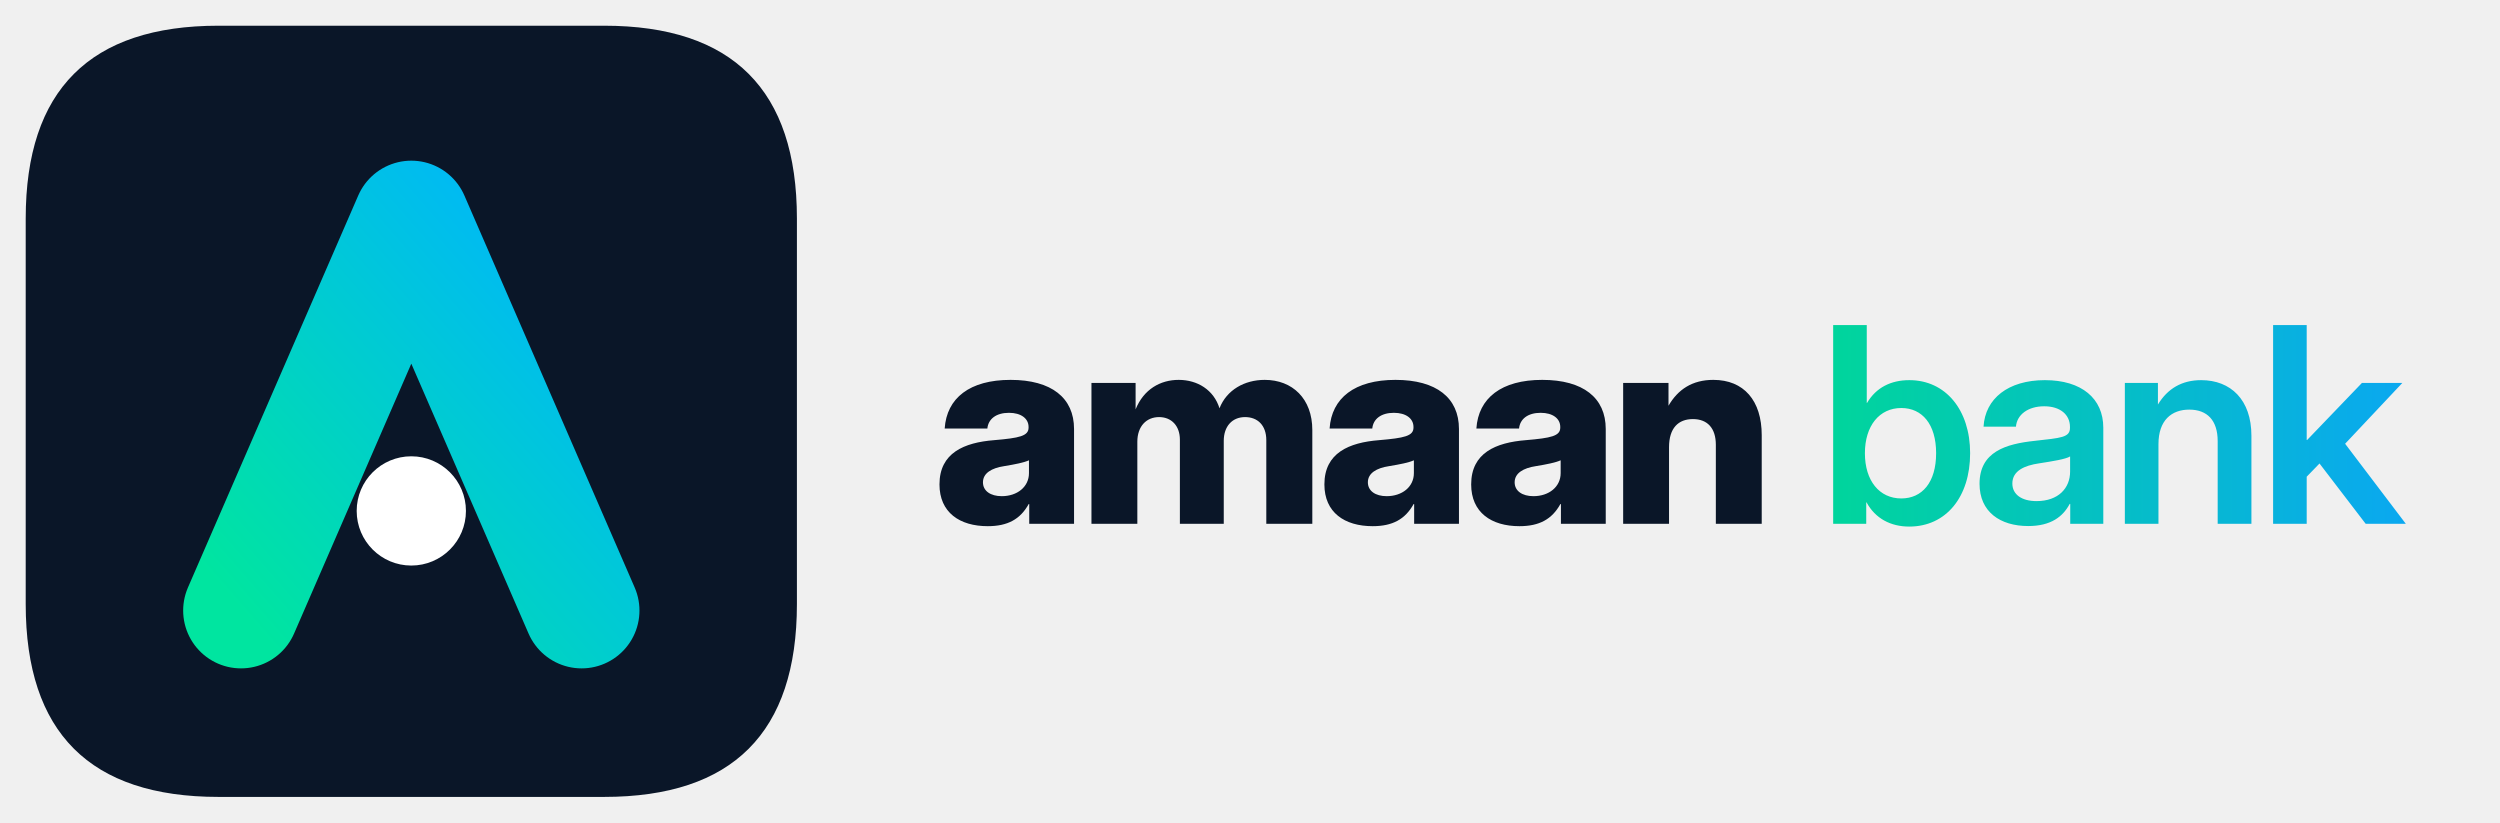
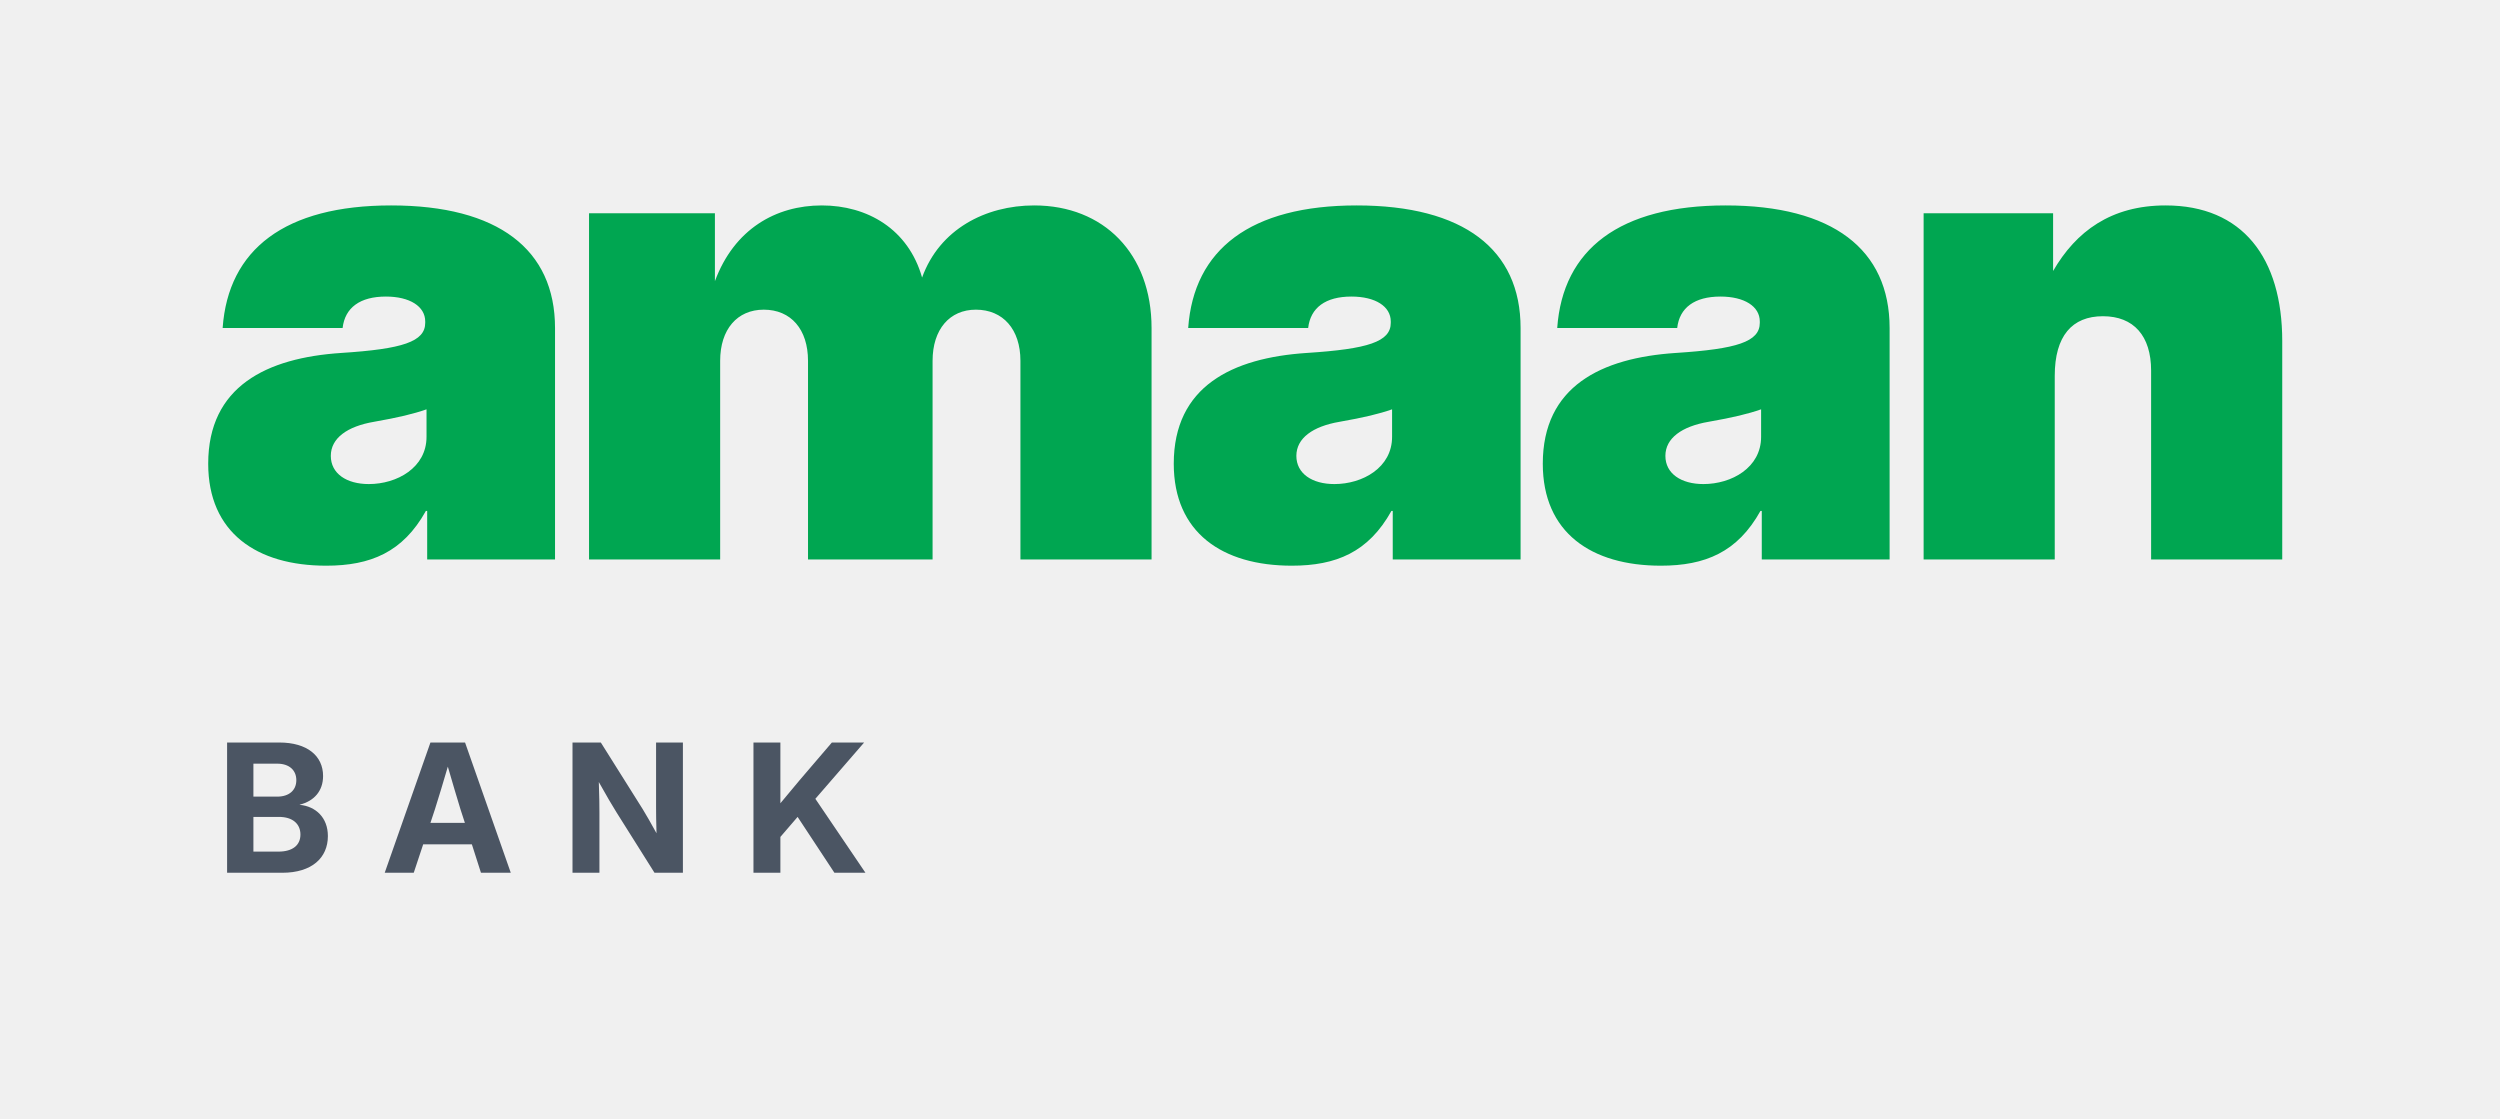
- <svg xmlns="http://www.w3.org/2000/svg" viewBox="0 0 1556 512" width="1556" height="512" role="img" aria-label="Amaan Bank">
+ <svg xmlns="http://www.w3.org/2000/svg" viewBox="0 125 782 350" width="782" height="350" role="img" aria-label="Amaan Bank">
  <defs>
-     <linearGradient id="g1" x1="0" y1="1" x2="1" y2="0">
-       <stop offset="0" stop-color="#00E5A0" />
-       <stop offset="1" stop-color="#00B4FF" />
+     <linearGradient id="v1" x1="0" y1="0" x2="0" y2="1">
+       <stop offset="0" stop-color="#00B95A" />
+       <stop offset="1" stop-color="#00913F" />
    </linearGradient>
-     <linearGradient id="gt" gradientUnits="userSpaceOnUse" x1="0" y1="0" x2="1" y2="0" gradientTransform="matrix(365.0 0 0 1 1131.7 0)">
-       <stop offset="0" stop-color="#00D69A" />
-       <stop offset="1" stop-color="#0AA8F0" />
-     </linearGradient>
-     <radialGradient id="glow" cx="0.5" cy="0.4" r="0.65">
-       <stop offset="0" stop-color="#0F2A44" />
-       <stop offset="1" stop-color="#070F1D" />
+     <radialGradient id="sp" cx="0.5" cy="0.42" r="0.75">
+       <stop offset="0" stop-color="#00BF5F" />
+       <stop offset="1" stop-color="#007A36" />
    </radialGradient>
  </defs>
-   <path d="M136 16 H376 C456 16 496 56 496 136 V376 C496 456 456 496 376 496 H136 C56 496 16 456 16 376 V136 C16 56 56 16 136 16Z" fill="#0A1628" />
-   <path d="M150 380 L256 136 L362 380" fill="none" stroke="url(#g1)" stroke-width="72" stroke-linecap="round" stroke-linejoin="round" />
-   <circle cx="256" cy="318" r="34" fill="#FFFFFF" />
-   <path d="M614.78 327.494C627.148 327.494 635.034 323.178 640.264 313.715H640.596V326.0H668.486V266.981C668.486 247.641 654.458 236.435 628.975 236.435C603.574 236.435 589.214 247.724 587.969 266.732H614.531C615.112 260.756 620.01 256.938 627.979 256.938C635.532 256.938 640.181 260.507 640.181 265.736V266.151C640.181 271.381 634.453 272.626 618.765 273.954C600.088 275.448 584.731 281.84 584.731 301.513C584.731 318.944 597.266 327.494 614.78 327.494ZM623.496 308.817C616.523 308.817 611.792 305.58 611.792 300.185C611.792 294.457 617.271 291.303 624.907 290.141C631.963 288.979 637.358 287.899 640.43 286.488V294.457C640.43 303.09 633.042 308.817 623.496 308.817Z M679.324 326.0H707.879V274.95C707.879 265.238 713.606 259.594 721.409 259.594C729.129 259.594 734.358 265.072 734.358 273.622V326.0H761.668V274.369C761.668 265.487 766.814 259.594 774.949 259.594C782.669 259.594 788.147 264.657 788.147 273.954V326.0H816.785V267.646C816.785 248.139 804.417 236.435 787.151 236.435C774.617 236.435 763.494 242.66 759.011 254.115C755.442 242.66 745.315 236.435 733.611 236.435C722.239 236.435 711.863 242.245 706.799 254.779V238.344H679.324Z M854.351 327.494C866.719 327.494 874.605 323.178 879.834 313.715H880.166V326.0H908.057V266.981C908.057 247.641 894.029 236.435 868.545 236.435C843.145 236.435 828.784 247.724 827.539 266.732H854.102C854.683 260.756 859.58 256.938 867.549 256.938C875.103 256.938 879.751 260.507 879.751 265.736V266.151C879.751 271.381 874.024 272.626 858.335 273.954C839.658 275.448 824.302 281.84 824.302 301.513C824.302 318.944 836.836 327.494 854.351 327.494ZM863.067 308.817C856.094 308.817 851.362 305.58 851.362 300.185C851.362 294.457 856.841 291.303 864.478 290.141C871.533 288.979 876.929 287.899 880 286.488V294.457C880 303.09 872.612 308.817 863.067 308.817Z M945.706 327.494C958.074 327.494 965.96 323.178 971.189 313.715H971.521V326.0H999.412V266.981C999.412 247.641 985.384 236.435 959.9 236.435C934.5 236.435 920.139 247.724 918.894 266.732H945.457C946.038 260.756 950.935 256.938 958.904 256.938C966.458 256.938 971.106 260.507 971.106 265.736V266.151C971.106 271.381 965.379 272.626 949.69 273.954C931.013 275.448 915.657 281.84 915.657 301.513C915.657 318.944 928.191 327.494 945.706 327.494ZM954.422 308.817C947.449 308.817 942.718 305.58 942.718 300.185C942.718 294.457 948.196 291.303 955.833 290.141C962.888 288.979 968.284 287.899 971.355 286.488V294.457C971.355 303.09 963.968 308.817 954.422 308.817Z M1038.804 278.354C1038.804 266.4 1044.615 260.839 1053.662 260.839C1062.71 260.839 1067.94 266.483 1067.94 276.859V326.0H1096.495V270.883C1096.495 249.301 1085.371 236.435 1066.363 236.435C1053.164 236.435 1044.283 242.494 1038.472 252.538V238.344H1010.249V326.0H1038.804Z" fill="#0A1628" />
-   <path d="M1188.275 327.743C1211.185 327.743 1226.209 309.398 1226.209 282.089C1226.209 255.111 1210.936 236.601 1188.358 236.601C1176.986 236.601 1167.689 241.166 1162.044 250.795H1161.878V202.318H1140.96V326.0H1161.546V312.636H1161.712C1167.191 322.763 1176.82 327.743 1188.275 327.743ZM1183.377 310.229C1169.681 310.229 1160.716 299.188 1160.716 282.089C1160.716 265.072 1169.681 253.949 1183.377 253.949C1196.326 253.949 1205.042 263.993 1205.042 282.089C1205.042 300.268 1196.326 310.229 1183.377 310.229Z M1262.364 327.411C1276.641 327.411 1284.029 321.435 1288.179 313.632H1288.512V326.0H1309.097V266.234C1309.097 247.973 1295.567 236.601 1272.74 236.601C1249.83 236.601 1235.553 248.139 1234.556 265.57H1254.727C1255.308 258.183 1262.115 252.87 1272.325 252.87C1282.369 252.87 1288.346 258.183 1288.346 265.653V266.317C1288.346 272.294 1282.784 272.543 1266.514 274.369C1248.419 276.278 1232.066 281.176 1232.066 301.098C1232.066 318.612 1244.932 327.411 1262.364 327.411ZM1267.511 311.889C1258.38 311.889 1252.486 307.821 1252.486 300.932C1252.486 292.963 1260.123 289.726 1269.088 288.397C1277.721 287.069 1285.855 285.741 1288.429 284.081V293.544C1288.429 303.754 1281.207 311.889 1267.511 311.889Z M1343.426 276.444C1343.426 261.503 1351.644 254.945 1362.601 254.945C1373.807 254.945 1380.282 261.669 1380.282 274.535V326.0H1401.283V271.215C1401.283 248.72 1388.333 236.601 1369.989 236.601C1357.953 236.601 1349.071 241.913 1343.094 251.791V238.344H1322.508V326.0H1343.426Z M1414.776 326.0H1435.694V296.698L1443.663 288.48L1472.384 326.0H1497.369L1459.601 276.195L1495.211 238.344H1470.06L1435.943 273.871H1435.694V202.318H1414.776Z" fill="url(#gt)" />
+   <path d="M102.041 301.948C115.884 301.948 126.035 297.744 133.213 284.824H133.623V300.0H173.613V227.607C173.613 202.998 155.771 189.258 122.344 189.258C89.121 189.258 71.382 202.998 69.639 227.607H107.168C107.886 221.25 112.603 217.764 120.703 217.764C128.188 217.764 133.008 220.84 133.008 225.557V225.967C133.008 231.914 125.83 234.17 106.758 235.4C83.379 236.938 65.127 245.859 65.127 270.059C65.127 291.592 80.303 301.948 102.041 301.948ZM115.371 276.416C108.398 276.416 103.477 273.135 103.477 267.598C103.477 262.061 108.604 258.369 117.012 256.934C124.6 255.601 129.316 254.473 133.418 253.037V261.65C133.418 271.289 124.189 276.416 115.371 276.416Z M184.25 300.0H225.266V237.861C225.266 228.018 230.598 221.865 238.903 221.865C247.414 221.865 252.746 228.018 252.746 237.861V300.0H291.711V237.861C291.711 228.018 297.043 221.865 305.246 221.865C313.757 221.865 319.191 228.018 319.191 237.861V300.0H360.207V227.607C360.207 204.331 345.236 189.258 323.498 189.258C308.22 189.258 293.864 196.743 288.43 211.816C284.123 196.641 271.306 189.258 257.053 189.258C242.697 189.258 229.675 196.641 223.625 212.944V191.719H184.25Z M404.066 301.948C417.909 301.948 428.061 297.744 435.238 284.824H435.648V300.0H475.639V227.607C475.639 202.998 457.797 189.258 424.369 189.258C391.146 189.258 373.407 202.998 371.664 227.607H409.193C409.911 221.25 414.628 217.764 422.729 217.764C430.214 217.764 435.033 220.84 435.033 225.557V225.967C435.033 231.914 427.855 234.17 408.783 235.4C385.404 236.938 367.152 245.859 367.152 270.059C367.152 291.592 382.328 301.948 404.066 301.948ZM417.396 276.416C410.424 276.416 405.502 273.135 405.502 267.598C405.502 262.061 410.629 258.369 419.037 256.934C426.625 255.601 431.342 254.473 435.443 253.037V261.65C435.443 271.289 426.215 276.416 417.396 276.416Z M519.498 301.948C533.341 301.948 543.492 297.744 550.67 284.824H551.08V300.0H591.07V227.607C591.07 202.998 573.229 189.258 539.801 189.258C506.578 189.258 488.839 202.998 487.096 227.607H524.625C525.343 221.25 530.06 217.764 538.16 217.764C545.646 217.764 550.465 220.84 550.465 225.557V225.967C550.465 231.914 543.287 234.17 524.215 235.4C500.836 236.938 482.584 245.859 482.584 270.059C482.584 291.592 497.76 301.948 519.498 301.948ZM532.828 276.416C525.855 276.416 520.934 273.135 520.934 267.598C520.934 262.061 526.061 258.369 534.469 256.934C542.057 255.601 546.773 254.473 550.875 253.037V261.65C550.875 271.289 541.646 276.416 532.828 276.416Z M642.723 242.578C642.723 230.068 648.157 223.916 657.796 223.916C667.435 223.916 672.869 230.068 672.869 240.938V300.0H713.885V231.709C713.885 205.664 701.478 189.258 677.381 189.258C660.359 189.258 649.388 197.358 642.21 209.766V191.719H601.707V300.0H642.723Z" fill="#00A651" />
+   <path d="M71.035 398.0H88.289C97.559 398.0 102.562 393.324 102.562 386.516C102.562 380.719 98.734 377.219 93.758 376.754V376.699C98.242 375.578 101.059 372.434 101.059 367.73C101.059 361.469 96.137 357.258 87.359 357.258H71.035ZM79.266 391.383V380.527H87.25C91.488 380.527 93.977 382.66 93.977 386.051C93.977 389.441 91.434 391.383 87.113 391.383ZM79.266 374.184V363.875H86.73C90.422 363.875 92.691 365.871 92.691 369.043C92.691 372.188 90.422 374.184 86.73 374.184Z M120.34 398.0H129.418L132.371 389.113H147.602L150.445 398.0H159.77L145.469 357.258H134.641ZM134.641 382.387 136.035 378.176C137.348 374.02 138.605 369.863 140.082 364.805C141.531 369.863 142.789 374.02 144.047 378.176L145.414 382.387Z M179.078 398.0H187.5V379.105C187.5 377.355 187.473 373.883 187.309 369.617C189.605 373.746 191.684 377.273 192.859 379.133L204.727 398.0H213.613V357.258H205.219V377.41C205.219 379.133 205.246 382.496 205.355 385.641C203.742 382.715 201.992 379.625 201.035 378.094L187.938 357.258H179.078Z M235.684 398.0H244.105V386.789L249.492 380.527L261.004 398.0H270.711L255.043 374.867L270.301 357.258H260.211L250.148 369.016C248.125 371.449 246.102 373.855 244.105 376.262V357.258H235.684Z" fill="#4B5563" />
</svg>
